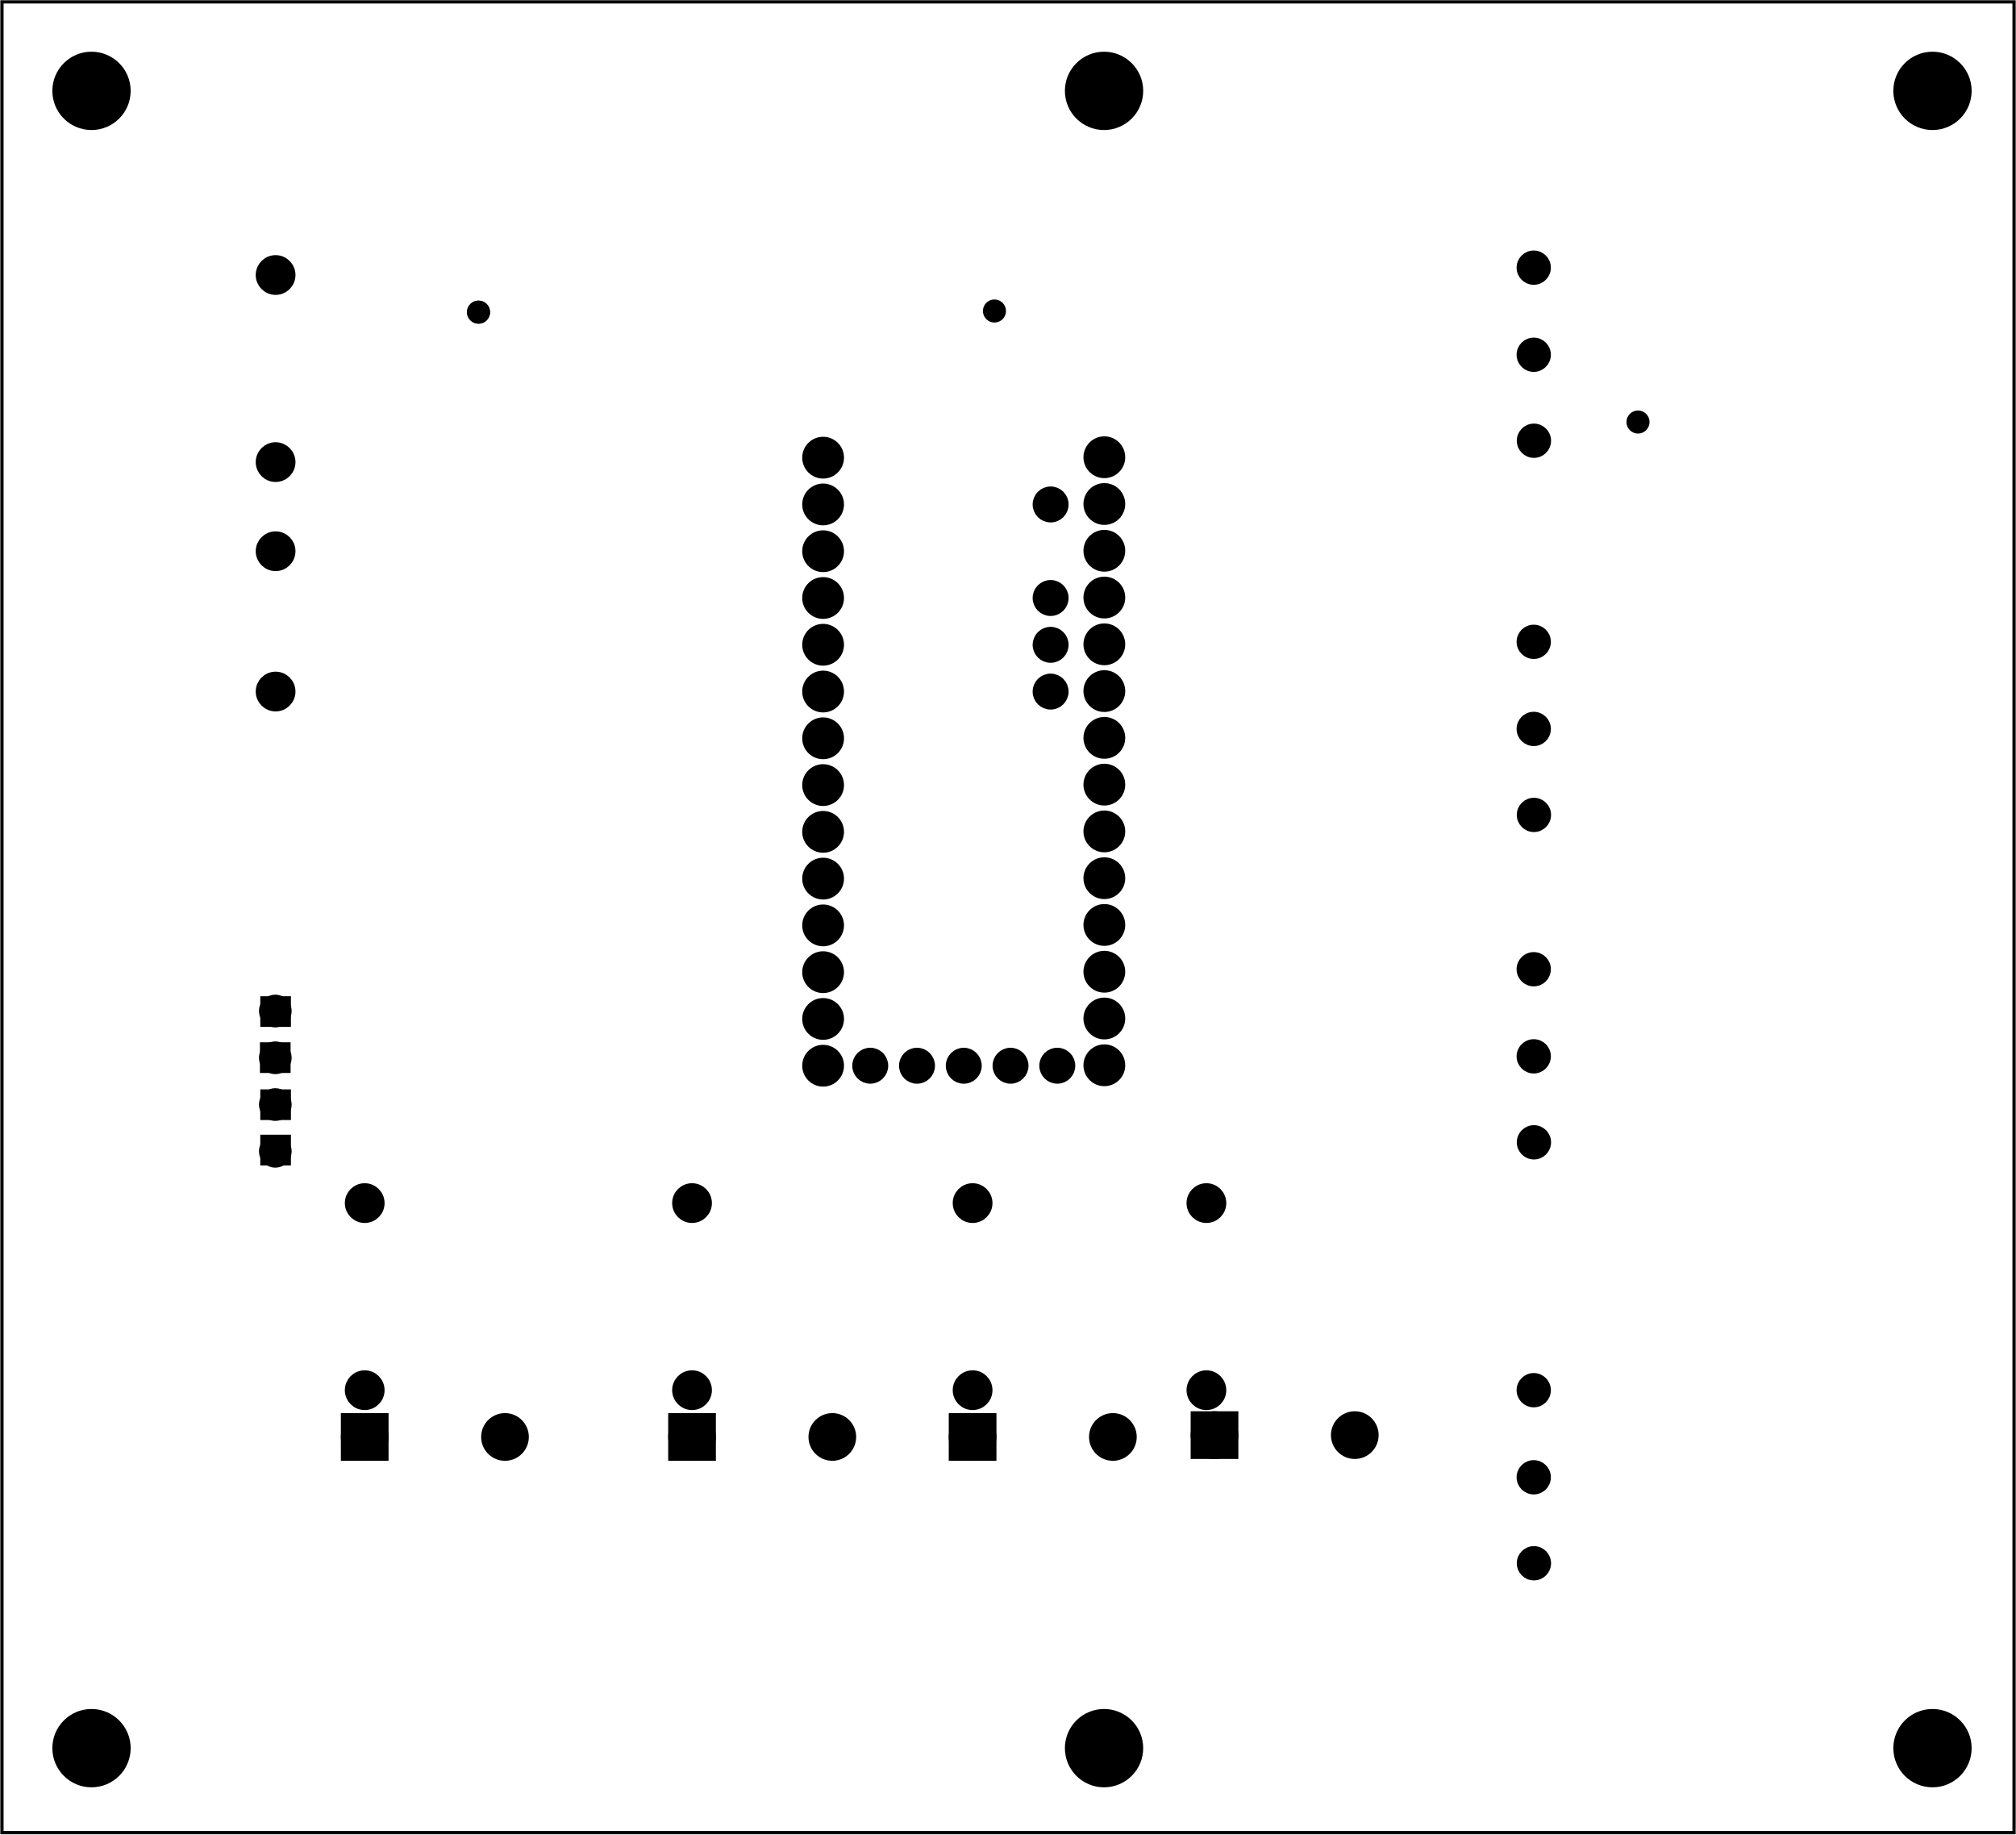
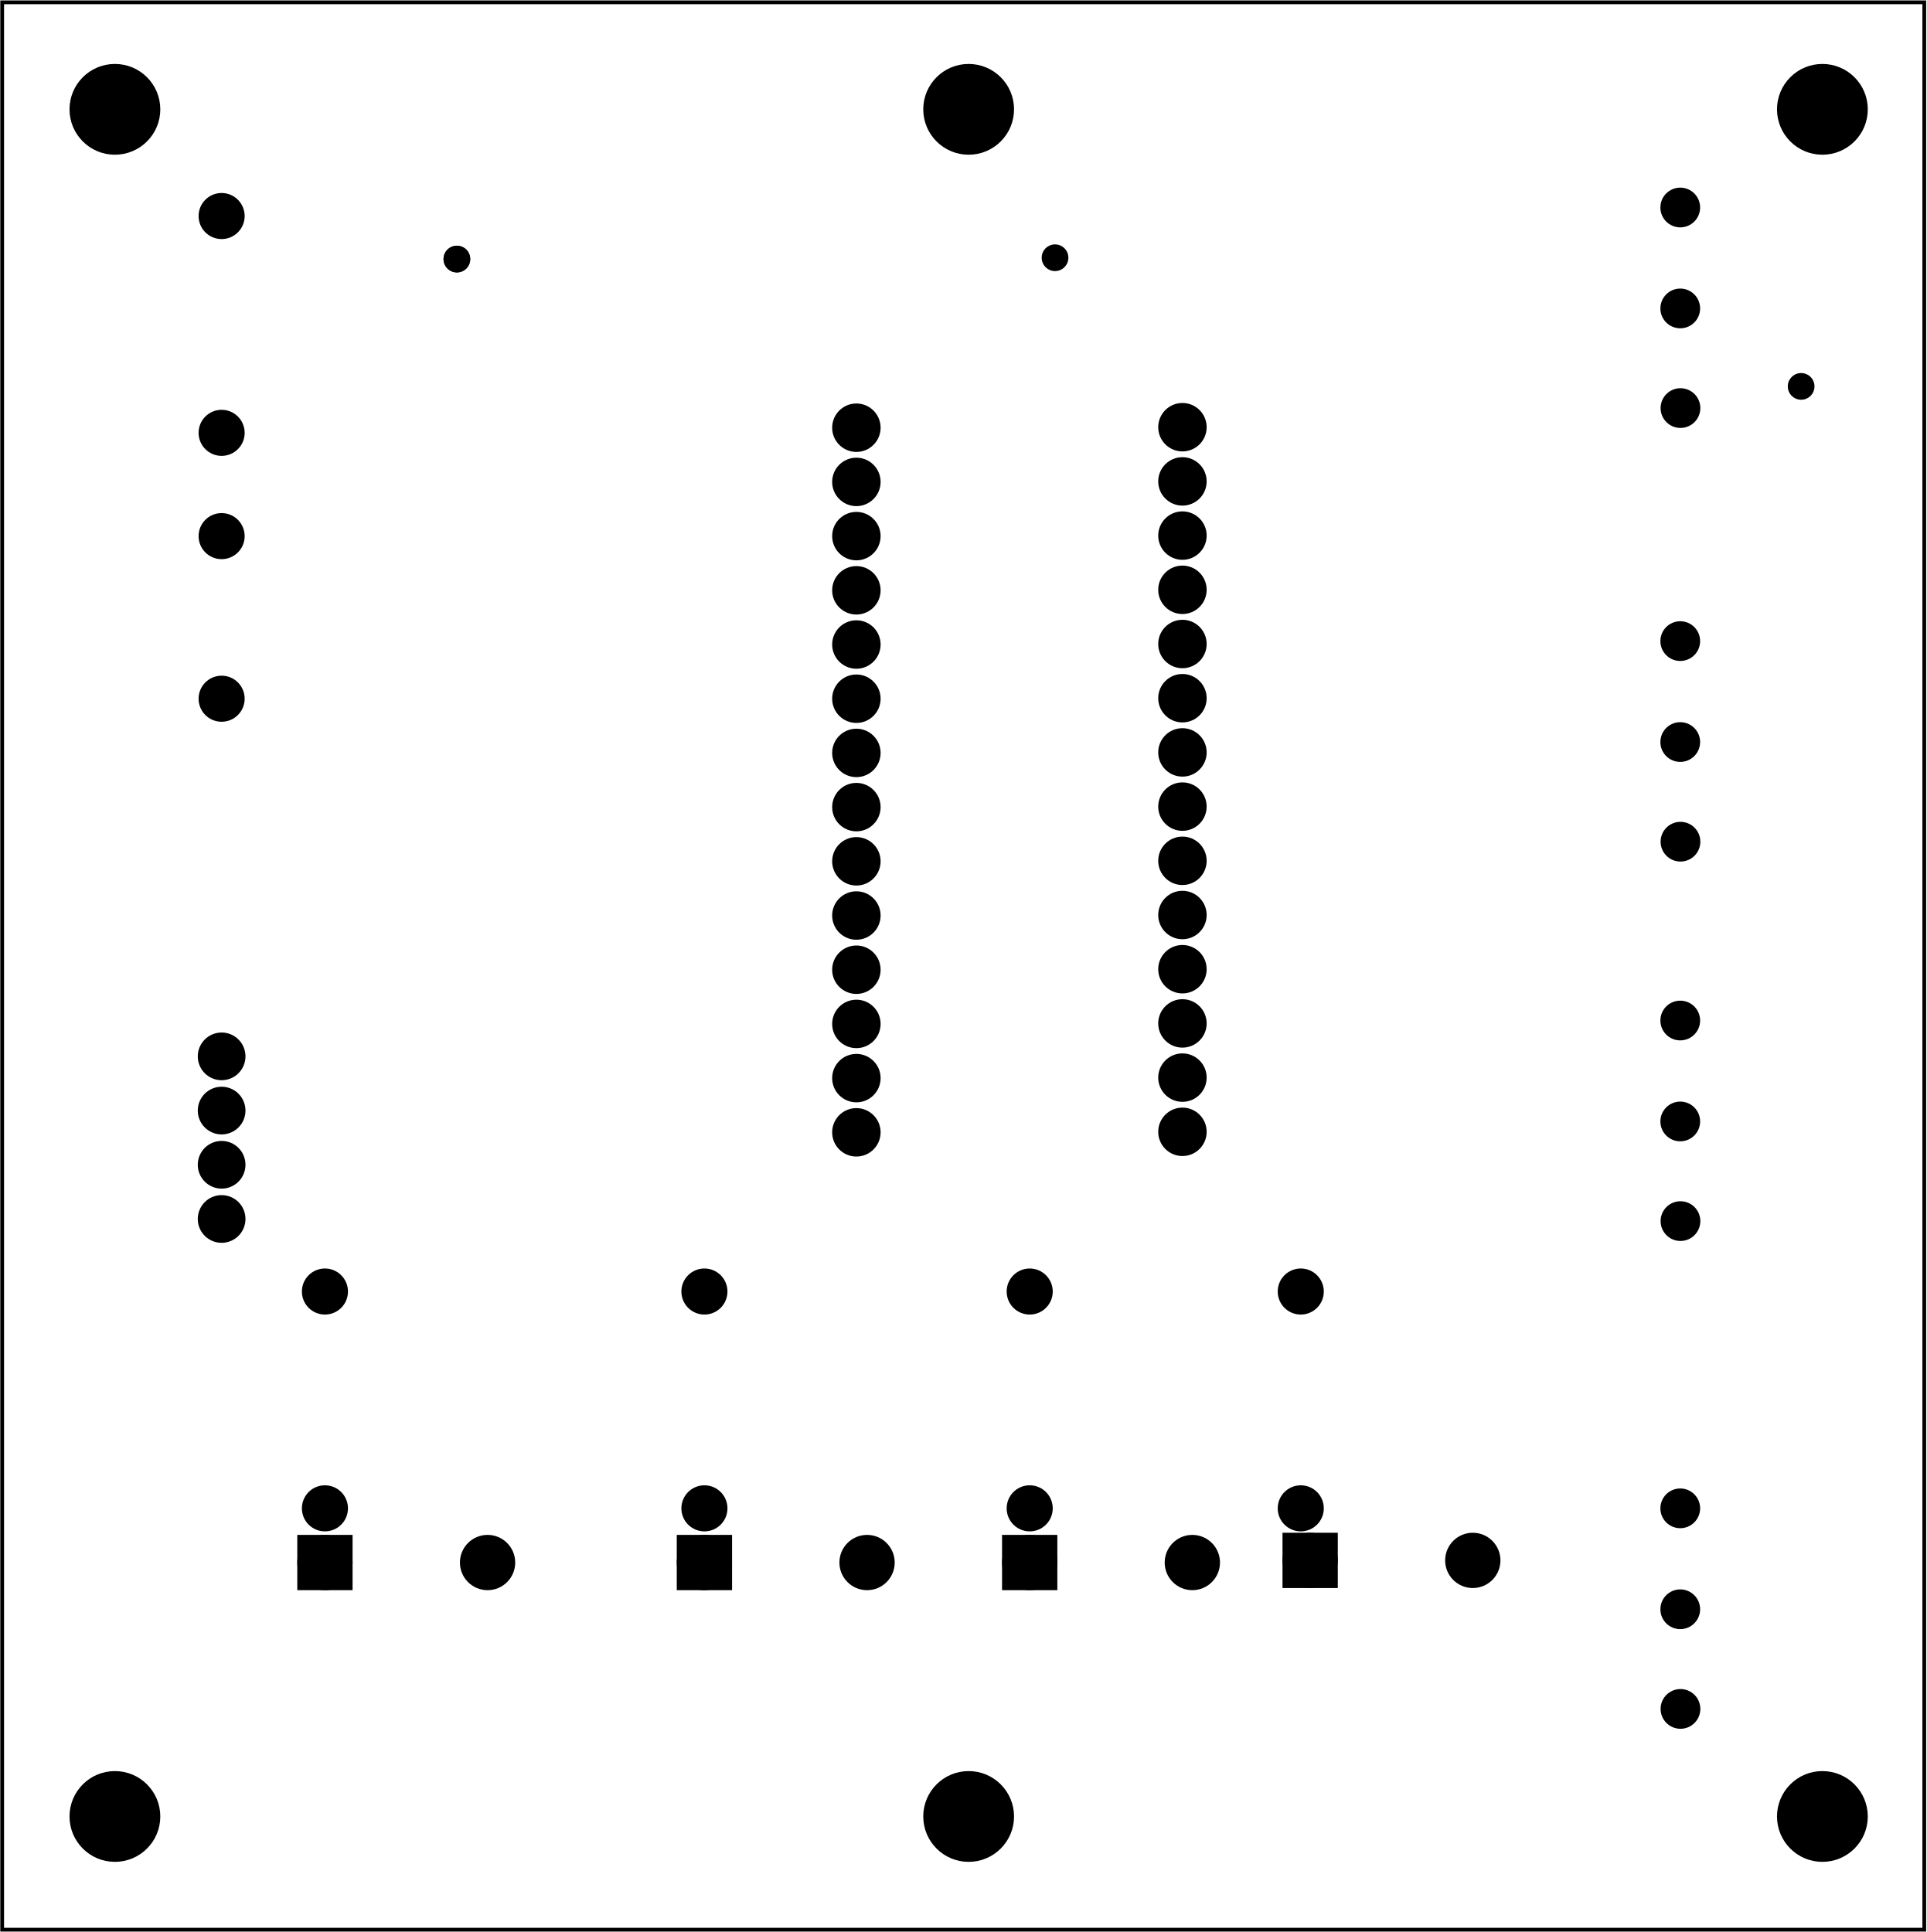
- <svg xmlns="http://www.w3.org/2000/svg" width="4.311in" height="3.922in" version="1.2" baseProfile="tiny" viewBox="0 0 310.385 282.402" x="0in" y="0in">
+ <svg xmlns="http://www.w3.org/2000/svg" viewBox="0 0 255.851 256.603" baseProfile="tiny" x="0in" y="0in" height="3.564in" version="1.2" width="3.553in">
  <g partID="20370">
    <g id="board">
-       <rect fill="none" width="309.81" height="281.826" fill-opacity="0.5" id="boardoutline" x="0.288" stroke="black" y="0.288" stroke-width="0.5" />
+       <rect fill="none" fill-opacity="0.5" stroke="black" id="boardoutline" x="0.288" y="0.288" height="256.027" width="255.275" stroke-width="0.5" />
    </g>
  </g>
  <g partID="854330550">
-     <g transform="translate(121.684,65.413)">
-       <g id="copper0">
-         <circle fill="black" id="connector0pin" cx="5.04" r="2.137" cy="5.04" stroke="black" stroke-width="2.16" />
-         <circle fill="black" id="connector1pin" cx="5.04" r="2.137" cy="12.24" stroke="black" stroke-width="2.16" />
-         <circle fill="black" id="connector2pin" cx="5.04" r="2.137" cy="19.44" stroke="black" stroke-width="2.16" />
-         <circle fill="black" id="connector3pin" cx="5.04" r="2.137" cy="26.64" stroke="black" stroke-width="2.16" />
-         <circle fill="black" id="connector4pin" cx="5.04" r="2.137" cy="33.84" stroke="black" stroke-width="2.16" />
-         <circle fill="black" id="connector5pin" cx="5.04" r="2.137" cy="41.04" stroke="black" stroke-width="2.16" />
-         <circle fill="black" id="connector6pin" cx="5.04" r="2.137" cy="48.24" stroke="black" stroke-width="2.16" />
-         <circle fill="black" id="connector7pin" cx="5.04" r="2.137" cy="55.44" stroke="black" stroke-width="2.16" />
-         <circle fill="black" id="connector8pin" cx="5.04" r="2.137" cy="62.64" stroke="black" stroke-width="2.16" />
-         <circle fill="black" id="connector9pin" cx="5.04" r="2.137" cy="69.84" stroke="black" stroke-width="2.16" />
-         <circle fill="black" id="connector10pin" cx="5.04" r="2.137" cy="77.04" stroke="black" stroke-width="2.16" />
-         <circle fill="black" id="connector11pin" cx="5.04" r="2.137" cy="84.24" stroke="black" stroke-width="2.16" />
-         <circle fill="black" id="connector12pin" cx="5.04" r="2.137" cy="91.44" stroke="black" stroke-width="2.16" />
-         <circle fill="black" id="connector13pin" cx="5.04" r="2.137" cy="98.64" stroke="black" stroke-width="2.16" />
+     <g transform="translate(108.696,51.7558)">
+       <g id="copper0">
+         <circle fill="black" r="2.137" stroke="black" id="connector0pin" cx="5.04" cy="5.04" stroke-width="2.16" />
+         <circle fill="black" r="2.137" stroke="black" id="connector1pin" cx="5.04" cy="12.24" stroke-width="2.16" />
+         <circle fill="black" r="2.137" stroke="black" id="connector2pin" cx="5.04" cy="19.44" stroke-width="2.16" />
+         <circle fill="black" r="2.137" stroke="black" id="connector3pin" cx="5.04" cy="26.64" stroke-width="2.16" />
+         <circle fill="black" r="2.137" stroke="black" id="connector4pin" cx="5.04" cy="33.84" stroke-width="2.16" />
+         <circle fill="black" r="2.137" stroke="black" id="connector5pin" cx="5.04" cy="41.04" stroke-width="2.16" />
+         <circle fill="black" r="2.137" stroke="black" id="connector6pin" cx="5.04" cy="48.24" stroke-width="2.16" />
+         <circle fill="black" r="2.137" stroke="black" id="connector7pin" cx="5.04" cy="55.44" stroke-width="2.16" />
+         <circle fill="black" r="2.137" stroke="black" id="connector8pin" cx="5.04" cy="62.64" stroke-width="2.16" />
+         <circle fill="black" r="2.137" stroke="black" id="connector9pin" cx="5.04" cy="69.84" stroke-width="2.16" />
+         <circle fill="black" r="2.137" stroke="black" id="connector10pin" cx="5.04" cy="77.04" stroke-width="2.16" />
+         <circle fill="black" r="2.137" stroke="black" id="connector11pin" cx="5.04" cy="84.24" stroke-width="2.16" />
+         <circle fill="black" r="2.137" stroke="black" id="connector12pin" cx="5.04" cy="91.44" stroke-width="2.16" />
+         <circle fill="black" r="2.137" stroke="black" id="connector13pin" cx="5.04" cy="98.64" stroke-width="2.16" />
      </g>
    </g>
  </g>
  <g partID="854329950">
-     <g transform="translate(164.987,65.3451)">
-       <g id="copper0">
-         <circle fill="black" id="connector0pin" cx="5.04" r="2.137" cy="5.04" stroke="black" stroke-width="2.16" />
-         <circle fill="black" id="connector1pin" cx="5.04" r="2.137" cy="12.24" stroke="black" stroke-width="2.16" />
-         <circle fill="black" id="connector2pin" cx="5.04" r="2.137" cy="19.44" stroke="black" stroke-width="2.16" />
-         <circle fill="black" id="connector3pin" cx="5.04" r="2.137" cy="26.64" stroke="black" stroke-width="2.16" />
-         <circle fill="black" id="connector4pin" cx="5.04" r="2.137" cy="33.84" stroke="black" stroke-width="2.16" />
-         <circle fill="black" id="connector5pin" cx="5.04" r="2.137" cy="41.04" stroke="black" stroke-width="2.16" />
-         <circle fill="black" id="connector6pin" cx="5.04" r="2.137" cy="48.24" stroke="black" stroke-width="2.16" />
-         <circle fill="black" id="connector7pin" cx="5.04" r="2.137" cy="55.44" stroke="black" stroke-width="2.16" />
-         <circle fill="black" id="connector8pin" cx="5.04" r="2.137" cy="62.64" stroke="black" stroke-width="2.16" />
-         <circle fill="black" id="connector9pin" cx="5.04" r="2.137" cy="69.84" stroke="black" stroke-width="2.16" />
-         <circle fill="black" id="connector10pin" cx="5.04" r="2.137" cy="77.04" stroke="black" stroke-width="2.16" />
-         <circle fill="black" id="connector11pin" cx="5.04" r="2.137" cy="84.24" stroke="black" stroke-width="2.16" />
-         <circle fill="black" id="connector12pin" cx="5.04" r="2.137" cy="91.44" stroke="black" stroke-width="2.16" />
-         <circle fill="black" id="connector13pin" cx="5.04" r="2.137" cy="98.64" stroke="black" stroke-width="2.16" />
+     <g transform="translate(151.999,51.6879)">
+       <g id="copper0">
+         <circle fill="black" r="2.137" stroke="black" id="connector0pin" cx="5.04" cy="5.04" stroke-width="2.16" />
+         <circle fill="black" r="2.137" stroke="black" id="connector1pin" cx="5.04" cy="12.24" stroke-width="2.16" />
+         <circle fill="black" r="2.137" stroke="black" id="connector2pin" cx="5.04" cy="19.44" stroke-width="2.16" />
+         <circle fill="black" r="2.137" stroke="black" id="connector3pin" cx="5.04" cy="26.64" stroke-width="2.16" />
+         <circle fill="black" r="2.137" stroke="black" id="connector4pin" cx="5.04" cy="33.84" stroke-width="2.16" />
+         <circle fill="black" r="2.137" stroke="black" id="connector5pin" cx="5.04" cy="41.04" stroke-width="2.16" />
+         <circle fill="black" r="2.137" stroke="black" id="connector6pin" cx="5.04" cy="48.24" stroke-width="2.16" />
+         <circle fill="black" r="2.137" stroke="black" id="connector7pin" cx="5.04" cy="55.44" stroke-width="2.16" />
+         <circle fill="black" r="2.137" stroke="black" id="connector8pin" cx="5.04" cy="62.64" stroke-width="2.16" />
+         <circle fill="black" r="2.137" stroke="black" id="connector9pin" cx="5.04" cy="69.84" stroke-width="2.16" />
+         <circle fill="black" r="2.137" stroke="black" id="connector10pin" cx="5.04" cy="77.04" stroke-width="2.16" />
+         <circle fill="black" r="2.137" stroke="black" id="connector11pin" cx="5.04" cy="84.24" stroke-width="2.16" />
+         <circle fill="black" r="2.137" stroke="black" id="connector12pin" cx="5.04" cy="91.44" stroke-width="2.16" />
+         <circle fill="black" r="2.137" stroke="black" id="connector13pin" cx="5.04" cy="98.64" stroke-width="2.16" />
      </g>
    </g>
  </g>
  <g partID="854310980">
-     <g transform="translate(70.649,45.0351)">
-       <g id="copper0">
-         <circle fill="black" id="connector0pin" cx="3.017" r="0.992" cy="3.017" stroke="black" stroke-width="1.57" />
+     <g transform="translate(57.6607,31.3779)">
+       <g id="copper0">
+         <circle fill="black" r="0.992" stroke="black" id="connector0pin" cx="3.017" cy="3.017" stroke-width="1.57" />
      </g>
    </g>
  </g>
  <g partID="854322660">
-     <g transform="translate(249.18,61.9486)">
-       <g id="copper0">
-         <circle fill="black" id="connector0pin" cx="3.017" r="0.992" cy="3.017" stroke="black" stroke-width="1.57" />
+     <g transform="translate(236.192,48.2914)">
+       <g id="copper0">
+         <circle fill="black" r="0.992" stroke="black" id="connector0pin" cx="3.017" cy="3.017" stroke-width="1.57" />
      </g>
    </g>
  </g>
  <g partID="854148480">
-     <g transform="translate(103.23,217.889)">
-       <g id="copper0">
-         <rect width="5.184" fill="black" height="5.184" id="rect20" x="0.72" y="0.72" stroke="black" stroke-width="2.16" />
-         <circle fill="black" id="connector0pin" cx="3.312" r="2.592" cy="3.312" stroke="black" stroke-width="2.16" />
-         <circle fill="black" id="connector1pin" cx="24.912" r="2.592" cy="3.312" stroke="black" stroke-width="2.16" />
+     <g transform="translate(90.2417,204.232)">
+       <g id="copper0">
+         <rect fill="black" stroke="black" id="rect20" x="0.72" y="0.72" height="5.184" width="5.184" stroke-width="2.16" />
+         <circle fill="black" r="2.592" stroke="black" id="connector0pin" cx="3.312" cy="3.312" stroke-width="2.16" />
+         <circle fill="black" r="2.592" stroke="black" id="connector1pin" cx="24.912" cy="3.312" stroke-width="2.16" />
      </g>
    </g>
  </g>
  <g partID="854146860">
-     <g transform="translate(52.83,217.889)">
-       <g id="copper0">
-         <rect width="5.184" fill="black" height="5.184" id="rect20" x="0.72" y="0.72" stroke="black" stroke-width="2.16" />
-         <circle fill="black" id="connector0pin" cx="3.312" r="2.592" cy="3.312" stroke="black" stroke-width="2.16" />
-         <circle fill="black" id="connector1pin" cx="24.912" r="2.592" cy="3.312" stroke="black" stroke-width="2.16" />
+     <g transform="translate(39.8417,204.232)">
+       <g id="copper0">
+         <rect fill="black" stroke="black" id="rect20" x="0.72" y="0.72" height="5.184" width="5.184" stroke-width="2.16" />
+         <circle fill="black" r="2.592" stroke="black" id="connector0pin" cx="3.312" cy="3.312" stroke-width="2.16" />
+         <circle fill="black" r="2.592" stroke="black" id="connector1pin" cx="24.912" cy="3.312" stroke-width="2.16" />
      </g>
    </g>
  </g>
  <g partID="854149280">
-     <g transform="translate(146.43,217.889)">
-       <g id="copper0">
-         <rect width="5.184" fill="black" height="5.184" id="rect20" x="0.72" y="0.72" stroke="black" stroke-width="2.16" />
-         <circle fill="black" id="connector0pin" cx="3.312" r="2.592" cy="3.312" stroke="black" stroke-width="2.16" />
-         <circle fill="black" id="connector1pin" cx="24.912" r="2.592" cy="3.312" stroke="black" stroke-width="2.16" />
+     <g transform="translate(133.442,204.232)">
+       <g id="copper0">
+         <rect fill="black" stroke="black" id="rect20" x="0.72" y="0.72" height="5.184" width="5.184" stroke-width="2.16" />
+         <circle fill="black" r="2.592" stroke="black" id="connector0pin" cx="3.312" cy="3.312" stroke-width="2.16" />
+         <circle fill="black" r="2.592" stroke="black" id="connector1pin" cx="24.912" cy="3.312" stroke-width="2.16" />
      </g>
    </g>
  </g>
  <g partID="854149310">
-     <g transform="translate(183.677,217.606)">
-       <g id="copper0">
-         <rect width="5.184" fill="black" height="5.184" id="rect20" x="0.72" y="0.72" stroke="black" stroke-width="2.16" />
-         <circle fill="black" id="connector0pin" cx="3.312" r="2.592" cy="3.312" stroke="black" stroke-width="2.16" />
-         <circle fill="black" id="connector1pin" cx="24.912" r="2.592" cy="3.312" stroke="black" stroke-width="2.16" />
+     <g transform="translate(170.689,203.948)">
+       <g id="copper0">
+         <rect fill="black" stroke="black" id="rect20" x="0.72" y="0.72" height="5.184" width="5.184" stroke-width="2.16" />
+         <circle fill="black" r="2.592" stroke="black" id="connector0pin" cx="3.312" cy="3.312" stroke-width="2.16" />
+         <circle fill="black" r="2.592" stroke="black" id="connector1pin" cx="24.912" cy="3.312" stroke-width="2.16" />
      </g>
    </g>
  </g>
  <g partID="854120070">
-     <g transform="translate(45.1223,82.1544)">
-       <g transform="matrix(0,1,-1,0,0,0)">
-         <g id="copper0">
-           <g id="copper1">
-             <circle fill="black" id="connector0pin" cx="2.7" r="1.98" cy="2.7" stroke="black" stroke-width="2.16" />
-             <circle fill="black" id="connector1pin" cx="24.3" r="1.98" cy="2.7" stroke="black" stroke-width="2.16" />
+     <g transform="translate(32.134,68.4972)">
+       <g transform="matrix(0,1,-1,0,0,0)">
+         <g id="copper0">
+           <g id="copper1">
+             <circle fill="black" r="1.98" stroke="black" id="connector0pin" cx="2.7" cy="2.7" stroke-width="2.16" />
+             <circle fill="black" r="1.98" stroke="black" id="connector1pin" cx="24.3" cy="2.7" stroke-width="2.16" />
          </g>
        </g>
      </g>
    </g>
  </g>
  <g partID="854120250">
-     <g transform="translate(45.5183,39.6347)">
-       <g transform="matrix(0,1,-1,0,0,0)">
-         <g id="copper0">
-           <g id="copper1">
-             <circle fill="black" id="connector0pin" cx="2.7" r="1.98" cy="3.096" stroke="black" stroke-width="2.16" />
-             <circle fill="black" id="connector1pin" cx="31.5" r="1.98" cy="3.096" stroke="black" stroke-width="2.16" />
+     <g transform="translate(32.53,25.9775)">
+       <g transform="matrix(0,1,-1,0,0,0)">
+         <g id="copper0">
+           <g id="copper1">
+             <circle fill="black" r="1.98" stroke="black" id="connector0pin" cx="2.7" cy="3.096" stroke-width="2.16" />
+             <circle fill="black" r="1.98" stroke="black" id="connector1pin" cx="31.5" cy="3.096" stroke-width="2.16" />
          </g>
        </g>
      </g>
    </g>
  </g>
  <g partID="854165830">
-     <g transform="translate(305.326,203.721)">
-       <g transform="matrix(0,1,-1,0,0,0)">
-         <g id="copper0">
-           <circle fill="black" id="connector0pad" cx="10.28" r="1.919" connectorname="P$1" cy="69.184" stroke="black" stroke-width="1.44" />
-           <circle fill="black" id="connector1pad" cx="23.688" r="1.919" connectorname="P$2" cy="69.184" stroke="black" stroke-width="1.44" />
-           <circle fill="black" id="connector2pad" cx="36.925" r="1.919" connectorname="P$3" cy="69.155" stroke="black" stroke-width="1.44" />
+     <g transform="translate(292.338,190.064)">
+       <g transform="matrix(0,1,-1,0,0,0)">
+         <g id="copper0">
+           <circle fill="black" r="1.919" stroke="black" id="connector0pad" cx="10.28" cy="69.184" connectorname="P$1" stroke-width="1.44" />
+           <circle fill="black" r="1.919" stroke="black" id="connector1pad" cx="23.688" cy="69.184" connectorname="P$2" stroke-width="1.44" />
+           <circle fill="black" r="1.919" stroke="black" id="connector2pad" cx="36.925" cy="69.155" connectorname="P$3" stroke-width="1.44" />
        </g>
      </g>
    </g>
  </g>
  <g partID="854165810">
-     <g transform="translate(305.326,138.921)">
-       <g transform="matrix(0,1,-1,0,0,0)">
-         <g id="copper0">
-           <circle fill="black" id="connector0pad" cx="10.28" r="1.919" connectorname="P$1" cy="69.184" stroke="black" stroke-width="1.44" />
-           <circle fill="black" id="connector1pad" cx="23.688" r="1.919" connectorname="P$2" cy="69.184" stroke="black" stroke-width="1.44" />
-           <circle fill="black" id="connector2pad" cx="36.925" r="1.919" connectorname="P$3" cy="69.155" stroke="black" stroke-width="1.44" />
+     <g transform="translate(292.338,125.264)">
+       <g transform="matrix(0,1,-1,0,0,0)">
+         <g id="copper0">
+           <circle fill="black" r="1.919" stroke="black" id="connector0pad" cx="10.28" cy="69.184" connectorname="P$1" stroke-width="1.44" />
+           <circle fill="black" r="1.919" stroke="black" id="connector1pad" cx="23.688" cy="69.184" connectorname="P$2" stroke-width="1.44" />
+           <circle fill="black" r="1.919" stroke="black" id="connector2pad" cx="36.925" cy="69.155" connectorname="P$3" stroke-width="1.44" />
        </g>
      </g>
    </g>
  </g>
  <g partID="854121090">
-     <g transform="translate(305.326,30.9213)">
-       <g transform="matrix(0,1,-1,0,0,0)">
-         <g id="copper0">
-           <circle fill="black" id="connector0pad" cx="10.28" r="1.919" connectorname="P$1" cy="69.184" stroke="black" stroke-width="1.44" />
-           <circle fill="black" id="connector1pad" cx="23.688" r="1.919" connectorname="P$2" cy="69.184" stroke="black" stroke-width="1.44" />
-           <circle fill="black" id="connector2pad" cx="36.925" r="1.919" connectorname="P$3" cy="69.155" stroke="black" stroke-width="1.44" />
+     <g transform="translate(292.338,17.2641)">
+       <g transform="matrix(0,1,-1,0,0,0)">
+         <g id="copper0">
+           <circle fill="black" r="1.919" stroke="black" id="connector0pad" cx="10.28" cy="69.184" connectorname="P$1" stroke-width="1.44" />
+           <circle fill="black" r="1.919" stroke="black" id="connector1pad" cx="23.688" cy="69.184" connectorname="P$2" stroke-width="1.44" />
+           <circle fill="black" r="1.919" stroke="black" id="connector2pad" cx="36.925" cy="69.155" connectorname="P$3" stroke-width="1.44" />
        </g>
      </g>
    </g>
  </g>
  <g partID="854122400">
-     <g transform="translate(305.326,88.521)">
-       <g transform="matrix(0,1,-1,0,0,0)">
-         <g id="copper0">
-           <circle fill="black" id="connector0pad" cx="10.28" r="1.919" connectorname="P$1" cy="69.184" stroke="black" stroke-width="1.44" />
-           <circle fill="black" id="connector1pad" cx="23.688" r="1.919" connectorname="P$2" cy="69.184" stroke="black" stroke-width="1.44" />
-           <circle fill="black" id="connector2pad" cx="36.925" r="1.919" connectorname="P$3" cy="69.155" stroke="black" stroke-width="1.44" />
+     <g transform="translate(292.338,74.8638)">
+       <g transform="matrix(0,1,-1,0,0,0)">
+         <g id="copper0">
+           <circle fill="black" r="1.919" stroke="black" id="connector0pad" cx="10.28" cy="69.184" connectorname="P$1" stroke-width="1.44" />
+           <circle fill="black" r="1.919" stroke="black" id="connector1pad" cx="23.688" cy="69.184" connectorname="P$2" stroke-width="1.44" />
+           <circle fill="black" r="1.919" stroke="black" id="connector2pad" cx="36.925" cy="69.155" connectorname="P$3" stroke-width="1.44" />
        </g>
      </g>
    </g>
  </g>
  <g partID="854213830">
-     <g transform="translate(182.646,216.701)">
-       <g transform="matrix(0,-1,1,0,0,0)">
-         <g id="copper0">
-           <g id="copper1">
-             <circle fill="black" id="connector0pin" cx="2.7" r="1.98" cy="3.096" stroke="black" stroke-width="2.16" />
-             <circle fill="black" id="connector1pin" cx="31.5" r="1.98" cy="3.096" stroke="black" stroke-width="2.16" />
+     <g transform="translate(169.658,203.044)">
+       <g transform="matrix(0,-1,1,0,0,0)">
+         <g id="copper0">
+           <g id="copper1">
+             <circle fill="black" r="1.98" stroke="black" id="connector0pin" cx="2.7" cy="3.096" stroke-width="2.16" />
+             <circle fill="black" r="1.98" stroke="black" id="connector1pin" cx="31.5" cy="3.096" stroke-width="2.16" />
          </g>
        </g>
      </g>
    </g>
  </g>
  <g partID="854213650">
-     <g transform="translate(146.646,216.701)">
-       <g transform="matrix(0,-1,1,0,0,0)">
-         <g id="copper0">
-           <g id="copper1">
-             <circle fill="black" id="connector0pin" cx="2.7" r="1.98" cy="3.096" stroke="black" stroke-width="2.16" />
-             <circle fill="black" id="connector1pin" cx="31.5" r="1.98" cy="3.096" stroke="black" stroke-width="2.16" />
+     <g transform="translate(133.658,203.044)">
+       <g transform="matrix(0,-1,1,0,0,0)">
+         <g id="copper0">
+           <g id="copper1">
+             <circle fill="black" r="1.98" stroke="black" id="connector0pin" cx="2.7" cy="3.096" stroke-width="2.16" />
+             <circle fill="black" r="1.98" stroke="black" id="connector1pin" cx="31.5" cy="3.096" stroke-width="2.16" />
          </g>
        </g>
      </g>
    </g>
  </g>
  <g partID="854213470">
-     <g transform="translate(103.446,216.701)">
-       <g transform="matrix(0,-1,1,0,0,0)">
-         <g id="copper0">
-           <g id="copper1">
-             <circle fill="black" id="connector0pin" cx="2.7" r="1.98" cy="3.096" stroke="black" stroke-width="2.16" />
-             <circle fill="black" id="connector1pin" cx="31.5" r="1.98" cy="3.096" stroke="black" stroke-width="2.16" />
+     <g transform="translate(90.4577,203.044)">
+       <g transform="matrix(0,-1,1,0,0,0)">
+         <g id="copper0">
+           <g id="copper1">
+             <circle fill="black" r="1.98" stroke="black" id="connector0pin" cx="2.7" cy="3.096" stroke-width="2.16" />
+             <circle fill="black" r="1.98" stroke="black" id="connector1pin" cx="31.5" cy="3.096" stroke-width="2.16" />
          </g>
        </g>
      </g>
    </g>
  </g>
  <g partID="854213290">
-     <g transform="translate(53.046,216.701)">
-       <g transform="matrix(0,-1,1,0,0,0)">
-         <g id="copper0">
-           <g id="copper1">
-             <circle fill="black" id="connector0pin" cx="2.7" r="1.98" cy="3.096" stroke="black" stroke-width="2.16" />
-             <circle fill="black" id="connector1pin" cx="31.5" r="1.98" cy="3.096" stroke="black" stroke-width="2.16" />
-           </g>
-         </g>
-       </g>
-     </g>
-   </g>
-   <g partID="854336670">
-     <g transform="translate(173.704,64.1125)">
-       <g transform="matrix(0,1,-1,0,0,0)">
-         <g id="copper0" gorn="0.2.0">
-           <circle fill="black" id="connector19pin" cx="99.941" r="1.908" cy="3.723" gorn="0.2.0.0" stroke="black" stroke-width="1.72" />
-           <circle fill="black" id="connector20pin" cx="92.742" r="1.908" cy="3.723" gorn="0.2.0.1" stroke="black" stroke-width="1.72" />
-           <circle fill="black" id="connector21pin" cx="85.542" r="1.908" cy="3.723" gorn="0.2.0.2" stroke="black" stroke-width="1.72" />
-           <circle fill="black" id="connector22pin" cx="78.342" r="1.908" cy="3.723" gorn="0.2.0.3" stroke="black" stroke-width="1.72" />
-           <circle fill="black" id="connector23pin" cx="71.143" r="1.908" cy="3.723" gorn="0.2.0.4" stroke="black" stroke-width="1.72" />
-           <circle fill="black" id="connector24pin" cx="63.941" r="1.908" cy="3.723" gorn="0.2.0.5" stroke="black" stroke-width="1.72" />
-           <circle fill="black" id="connector25pin" cx="56.743" r="1.908" cy="3.723" gorn="0.2.0.6" stroke="black" stroke-width="1.72" />
-           <circle fill="black" id="connector26pin" cx="49.542" r="1.908" cy="3.723" gorn="0.2.0.7" stroke="black" stroke-width="1.72" />
-           <circle fill="black" id="connector27pin" cx="42.342" r="1.908" cy="3.723" gorn="0.2.0.8" stroke="black" stroke-width="1.72" />
-           <circle fill="black" id="connector28pin" cx="35.143" r="1.908" cy="3.723" gorn="0.2.0.9" stroke="black" stroke-width="1.72" />
-           <circle fill="black" id="connector29pin" cx="27.942" r="1.908" cy="3.723" gorn="0.2.0.10" stroke="black" stroke-width="1.72" />
-           <circle fill="black" id="connector30pin" cx="20.742" r="1.908" cy="3.723" gorn="0.2.0.11" stroke="black" stroke-width="1.72" />
-           <circle fill="black" id="connector31pin" cx="13.542" r="1.908" cy="3.723" gorn="0.2.0.12" stroke="black" stroke-width="1.72" />
-           <circle fill="black" id="connector32pin" cx="6.342" r="1.908" cy="3.723" gorn="0.2.0.13" stroke="black" stroke-width="1.72" />
-           <circle fill="black" id="connector36pin" cx="13.542" r="1.908" cy="11.949" gorn="0.2.0.14" stroke="black" stroke-width="1.72" />
-           <circle fill="black" id="connector33pin" cx="35.149" r="1.908" cy="11.949" gorn="0.2.0.15" stroke="black" stroke-width="1.72" />
-           <circle fill="black" id="connector35pin" cx="27.942" r="1.908" cy="11.949" gorn="0.2.0.16" stroke="black" stroke-width="1.72" />
-           <circle fill="black" id="connector13pin" cx="99.941" r="1.908" cy="46.922" gorn="0.2.0.17" stroke="black" stroke-width="1.72" />
-           <g width="0" fill="black" height="0" id="connector13terminal" gorn="0.2.0.18" x="0" y="0" stroke="black" stroke-width="0.72" />
-           <circle fill="black" id="connector12pin" cx="92.742" r="1.908" cy="46.922" gorn="0.2.0.19" stroke="black" stroke-width="1.72" />
-           <circle fill="black" id="connector11pin" cx="85.542" r="1.908" cy="46.922" gorn="0.2.0.20" stroke="black" stroke-width="1.72" />
-           <circle fill="black" id="connector10pin" cx="78.342" r="1.908" cy="46.922" gorn="0.2.0.21" stroke="black" stroke-width="1.72" />
-           <circle fill="black" id="connector9pin" cx="71.143" r="1.908" cy="46.922" gorn="0.2.0.22" stroke="black" stroke-width="1.72" />
-           <circle fill="black" id="connector8pin" cx="63.941" r="1.908" cy="46.922" gorn="0.2.0.23" stroke="black" stroke-width="1.72" />
-           <circle fill="black" id="connector7pin" cx="56.743" r="1.908" cy="46.922" gorn="0.2.0.24" stroke="black" stroke-width="1.72" />
-           <circle fill="black" id="connector6pin" cx="49.542" r="1.908" cy="46.922" gorn="0.2.0.25" stroke="black" stroke-width="1.72" />
-           <circle fill="black" id="connector5pin" cx="42.342" r="1.908" cy="46.922" gorn="0.2.0.26" stroke="black" stroke-width="1.72" />
-           <circle fill="black" id="connector4pin" cx="35.143" r="1.908" cy="46.922" gorn="0.2.0.27" stroke="black" stroke-width="1.72" />
-           <circle fill="black" id="connector3pin" cx="27.942" r="1.908" cy="46.922" gorn="0.2.0.28" stroke="black" stroke-width="1.72" />
-           <circle fill="black" id="connector2pin" cx="20.742" r="1.908" cy="46.922" gorn="0.2.0.29" stroke="black" stroke-width="1.72" />
-           <circle fill="black" id="connector1pin" cx="13.542" r="1.908" cy="46.922" gorn="0.2.0.30" stroke="black" stroke-width="1.72" />
-           <circle fill="black" id="connector0pin" cx="6.342" r="1.908" cy="46.922" gorn="0.2.0.31" stroke="black" stroke-width="1.72" />
-           <circle fill="black" id="connector34pin" cx="42.349" r="1.908" cy="11.95" gorn="0.2.0.32" stroke="black" stroke-width="1.72" />
-           <circle fill="black" id="connector15pin" cx="99.943" r="1.908" cy="32.523" gorn="0.2.0.33" stroke="black" stroke-width="1.72" />
-           <circle fill="black" id="connector14pin" cx="99.941" r="1.908" cy="39.723" gorn="0.2.0.34" stroke="black" stroke-width="1.72" />
-           <circle fill="black" id="connector16pin" cx="99.943" r="1.908" cy="25.323" gorn="0.2.0.35" stroke="black" stroke-width="1.72" />
-           <circle fill="black" id="connector18pin" cx="99.941" r="1.908" cy="10.923" gorn="0.2.0.36" stroke="black" stroke-width="1.72" />
-           <circle fill="black" id="connector17pin" cx="99.943" r="1.908" cy="18.122" gorn="0.2.0.37" stroke="black" stroke-width="1.72" />
-         </g>
-       </g>
-     </g>
-   </g>
-   <g partID="854233190">
-     <g transform="translate(44.5465,153.458)">
-       <g transform="matrix(0,1,-1,0,0,0)">
-         <g id="copper0" gorn="0.0">
-           <defs id="defs3891" />
-           <g transform="matrix(0, 1, -1, 0, 28.0937, -23.75)">
-             <g>
-               <g id="g3909" gorn="0.0.3.0">
-                 <circle fill="black" id="connector4pad" cx="25.92" r="1.584" cy="25.92" d="m 27.504,25.92 c 0,0.875 -0.709,1.584 -1.584,1.584 -0.875,0 -1.584,-0.709 -1.584,-1.584 0,-0.875 0.709,-1.584 1.584,-1.584 0.875,0 1.584,0.709 1.584,1.584 z" gorn="0.0.3.0.0" stroke="black" stroke-width="1.872" />
-                 <circle fill="black" id="connector5pad" cx="25.92" r="1.584" cy="18.72" d="m 27.504,18.72 c 0,0.875 -0.709,1.584 -1.584,1.584 -0.875,0 -1.584,-0.709 -1.584,-1.584 0,-0.875 0.709,-1.584 1.584,-1.584 0.875,0 1.584,0.709 1.584,1.584 z" gorn="0.0.3.0.1" stroke="black" stroke-width="1.872" />
-                 <circle fill="black" id="connector6pad" cx="25.92" r="1.584" cy="11.52" d="m 27.504,11.52 c 0,0.875 -0.709,1.584 -1.584,1.584 -0.875,0 -1.584,-0.709 -1.584,-1.584 0,-0.875 0.709,-1.584 1.584,-1.584 0.875,0 1.584,0.709 1.584,1.584 z" gorn="0.0.3.0.2" stroke="black" stroke-width="1.872" />
-                 <circle fill="black" id="connector7pad" cx="25.92" r="1.584" cy="4.32" d="m 27.504,4.32 c 0,0.875 -0.709,1.584 -1.584,1.584 -0.875,0 -1.584,-0.709 -1.584,-1.584 0,-0.875 0.709,-1.584 1.584,-1.584 0.875,0 1.584,0.709 1.584,1.584 z" gorn="0.0.3.0.3" stroke="black" stroke-width="1.872" />
-               </g>
-             </g>
-           </g>
-           <g transform="matrix(1, 0, 0, 1, -2.45058, -33.6296)">
-             <g>
-               <g id="keepout" gorn="0.0.4.0" />
-             </g>
-           </g>
-           <g transform="matrix(1, 0, 0, 1, -2.45058, -33.6296)">
-             <g>
-               <g id="soldermask" gorn="0.0.5.0" />
-             </g>
-           </g>
-           <g transform="matrix(1, 0, 0, 1, -2.45058, -33.6296)">
-             <g>
-               <g id="outline" gorn="0.0.6.0" />
-             </g>
-           </g>
-           <rect fill="black" width="4" height="4" id="connector9" gorn="0.0.7" x="7.351" y="0.177" stroke="black" stroke-width="0.72" />
-           <rect fill="black" width="4" height="4" id="connector8" gorn="0.0.8" x="0.263" y="0.124" stroke="black" stroke-width="0.72" />
-           <rect fill="black" width="4" height="4" id="connector10" gorn="0.0.9" x="14.596" y="0.124" stroke="black" stroke-width="0.72" />
-           <rect fill="black" width="4" height="4" id="connector11" gorn="0.0.10" x="21.58" y="0.124" stroke="black" stroke-width="0.72" />
+     <g transform="translate(40.0577,203.044)">
+       <g transform="matrix(0,-1,1,0,0,0)">
+         <g id="copper0">
+           <g id="copper1">
+             <circle fill="black" r="1.98" stroke="black" id="connector0pin" cx="2.7" cy="3.096" stroke-width="2.16" />
+             <circle fill="black" r="1.98" stroke="black" id="connector1pin" cx="31.5" cy="3.096" stroke-width="2.16" />
+           </g>
        </g>
      </g>
    </g>
  </g>
  <g partID="854344250">
-     <g transform="translate(70.649,45.0351)">
-       <g id="copper0">
-         <circle fill="black" id="connector0pin" cx="3.017" r="0.992" cy="3.017" stroke="black" stroke-width="1.57" />
+     <g transform="translate(57.6607,31.3778)">
+       <g id="copper0">
+         <circle fill="black" r="0.992" stroke="black" id="connector0pin" cx="3.017" cy="3.017" stroke-width="1.57" />
      </g>
    </g>
  </g>
  <g partID="854344310">
-     <g transform="translate(150.09,44.8581)">
-       <g id="copper0">
-         <circle fill="black" id="connector0pin" cx="3.017" r="0.992" cy="3.017" stroke="black" stroke-width="1.57" />
+     <g transform="translate(137.102,31.2008)">
+       <g id="copper0">
+         <circle fill="black" r="0.992" stroke="black" id="connector0pin" cx="3.017" cy="3.017" stroke-width="1.57" />
+       </g>
+     </g>
+   </g>
+   <g partID="854352910">
+     <g transform="translate(121.377,234.007)">
+       <g id="copper0">
+         <circle fill="black" r="5.669" stroke="black" id="nonconn0" cx="7.269" cy="7.269" stroke-width="0.72" />
+       </g>
+     </g>
+   </g>
+   <g partID="854352890">
+     <g transform="translate(121.377,7.23497)">
+       <g id="copper0">
+         <circle fill="black" r="5.669" stroke="black" id="nonconn0" cx="7.269" cy="7.269" stroke-width="0.72" />
+       </g>
+     </g>
+   </g>
+   <g partID="854350980">
+     <g transform="translate(7.9915,234.007)">
+       <g id="copper0">
+         <circle fill="black" r="5.669" stroke="black" id="nonconn0" cx="7.269" cy="7.269" stroke-width="0.72" />
+       </g>
+     </g>
+   </g>
+   <g partID="854350960">
+     <g transform="translate(7.9915,7.23497)">
+       <g id="copper0">
+         <circle fill="black" r="5.669" stroke="black" id="nonconn0" cx="7.269" cy="7.269" stroke-width="0.72" />
+       </g>
+     </g>
+   </g>
+   <g partID="854350940">
+     <g transform="translate(234.763,7.23497)">
+       <g id="copper0">
+         <circle fill="black" r="5.669" stroke="black" id="nonconn0" cx="7.269" cy="7.269" stroke-width="0.72" />
      </g>
    </g>
  </g>
  <g partID="854350910">
-     <g transform="translate(290.271,261.837)">
-       <g id="copper0">
-         <circle fill="black" id="nonconn0" cx="7.269" r="5.669" cy="7.269" stroke="black" stroke-width="0.72" />
-       </g>
-     </g>
-   </g>
-   <g partID="854352890">
-     <g transform="translate(162.712,6.71896)">
-       <g id="copper0">
-         <circle fill="black" id="nonconn0" cx="7.269" r="5.669" cy="7.269" stroke="black" stroke-width="0.72" />
-       </g>
-     </g>
-   </g>
-   <g partID="854352910">
-     <g transform="translate(162.712,261.837)">
-       <g id="copper0">
-         <circle fill="black" id="nonconn0" cx="7.269" r="5.669" cy="7.269" stroke="black" stroke-width="0.72" />
-       </g>
-     </g>
-   </g>
-   <g partID="854350980">
-     <g transform="translate(6.80657,261.837)">
-       <g id="copper0">
-         <circle fill="black" id="nonconn0" cx="7.269" r="5.669" cy="7.269" stroke="black" stroke-width="0.72" />
-       </g>
-     </g>
-   </g>
-   <g partID="854350940">
-     <g transform="translate(290.271,6.71896)">
-       <g id="copper0">
-         <circle fill="black" id="nonconn0" cx="7.269" r="5.669" cy="7.269" stroke="black" stroke-width="0.72" />
-       </g>
-     </g>
-   </g>
-   <g partID="854350960">
-     <g transform="translate(6.80657,6.71896)">
-       <g id="copper0">
-         <circle fill="black" id="nonconn0" cx="7.269" r="5.669" cy="7.269" stroke="black" stroke-width="0.72" />
+     <g transform="translate(234.763,234.007)">
+       <g id="copper0">
+         <circle fill="black" r="5.669" stroke="black" id="nonconn0" cx="7.269" cy="7.269" stroke-width="0.72" />
+       </g>
+     </g>
+   </g>
+   <g partID="854362130">
+     <g transform="translate(24.394,135.266)">
+       <g id="copper0">
+         <circle fill="black" r="2.088" stroke="black" id="connector0pin" cx="5.04" cy="5.04" stroke-width="2.16" />
+         <circle fill="black" r="2.088" stroke="black" id="connector1pin" cx="5.04" cy="12.24" stroke-width="2.16" />
+         <circle fill="black" r="2.088" stroke="black" id="connector2pin" cx="5.04" cy="19.44" stroke-width="2.16" />
+         <circle fill="black" r="2.088" stroke="black" id="connector3pin" cx="5.04" cy="26.64" stroke-width="2.16" />
      </g>
    </g>
  </g>
</svg>
